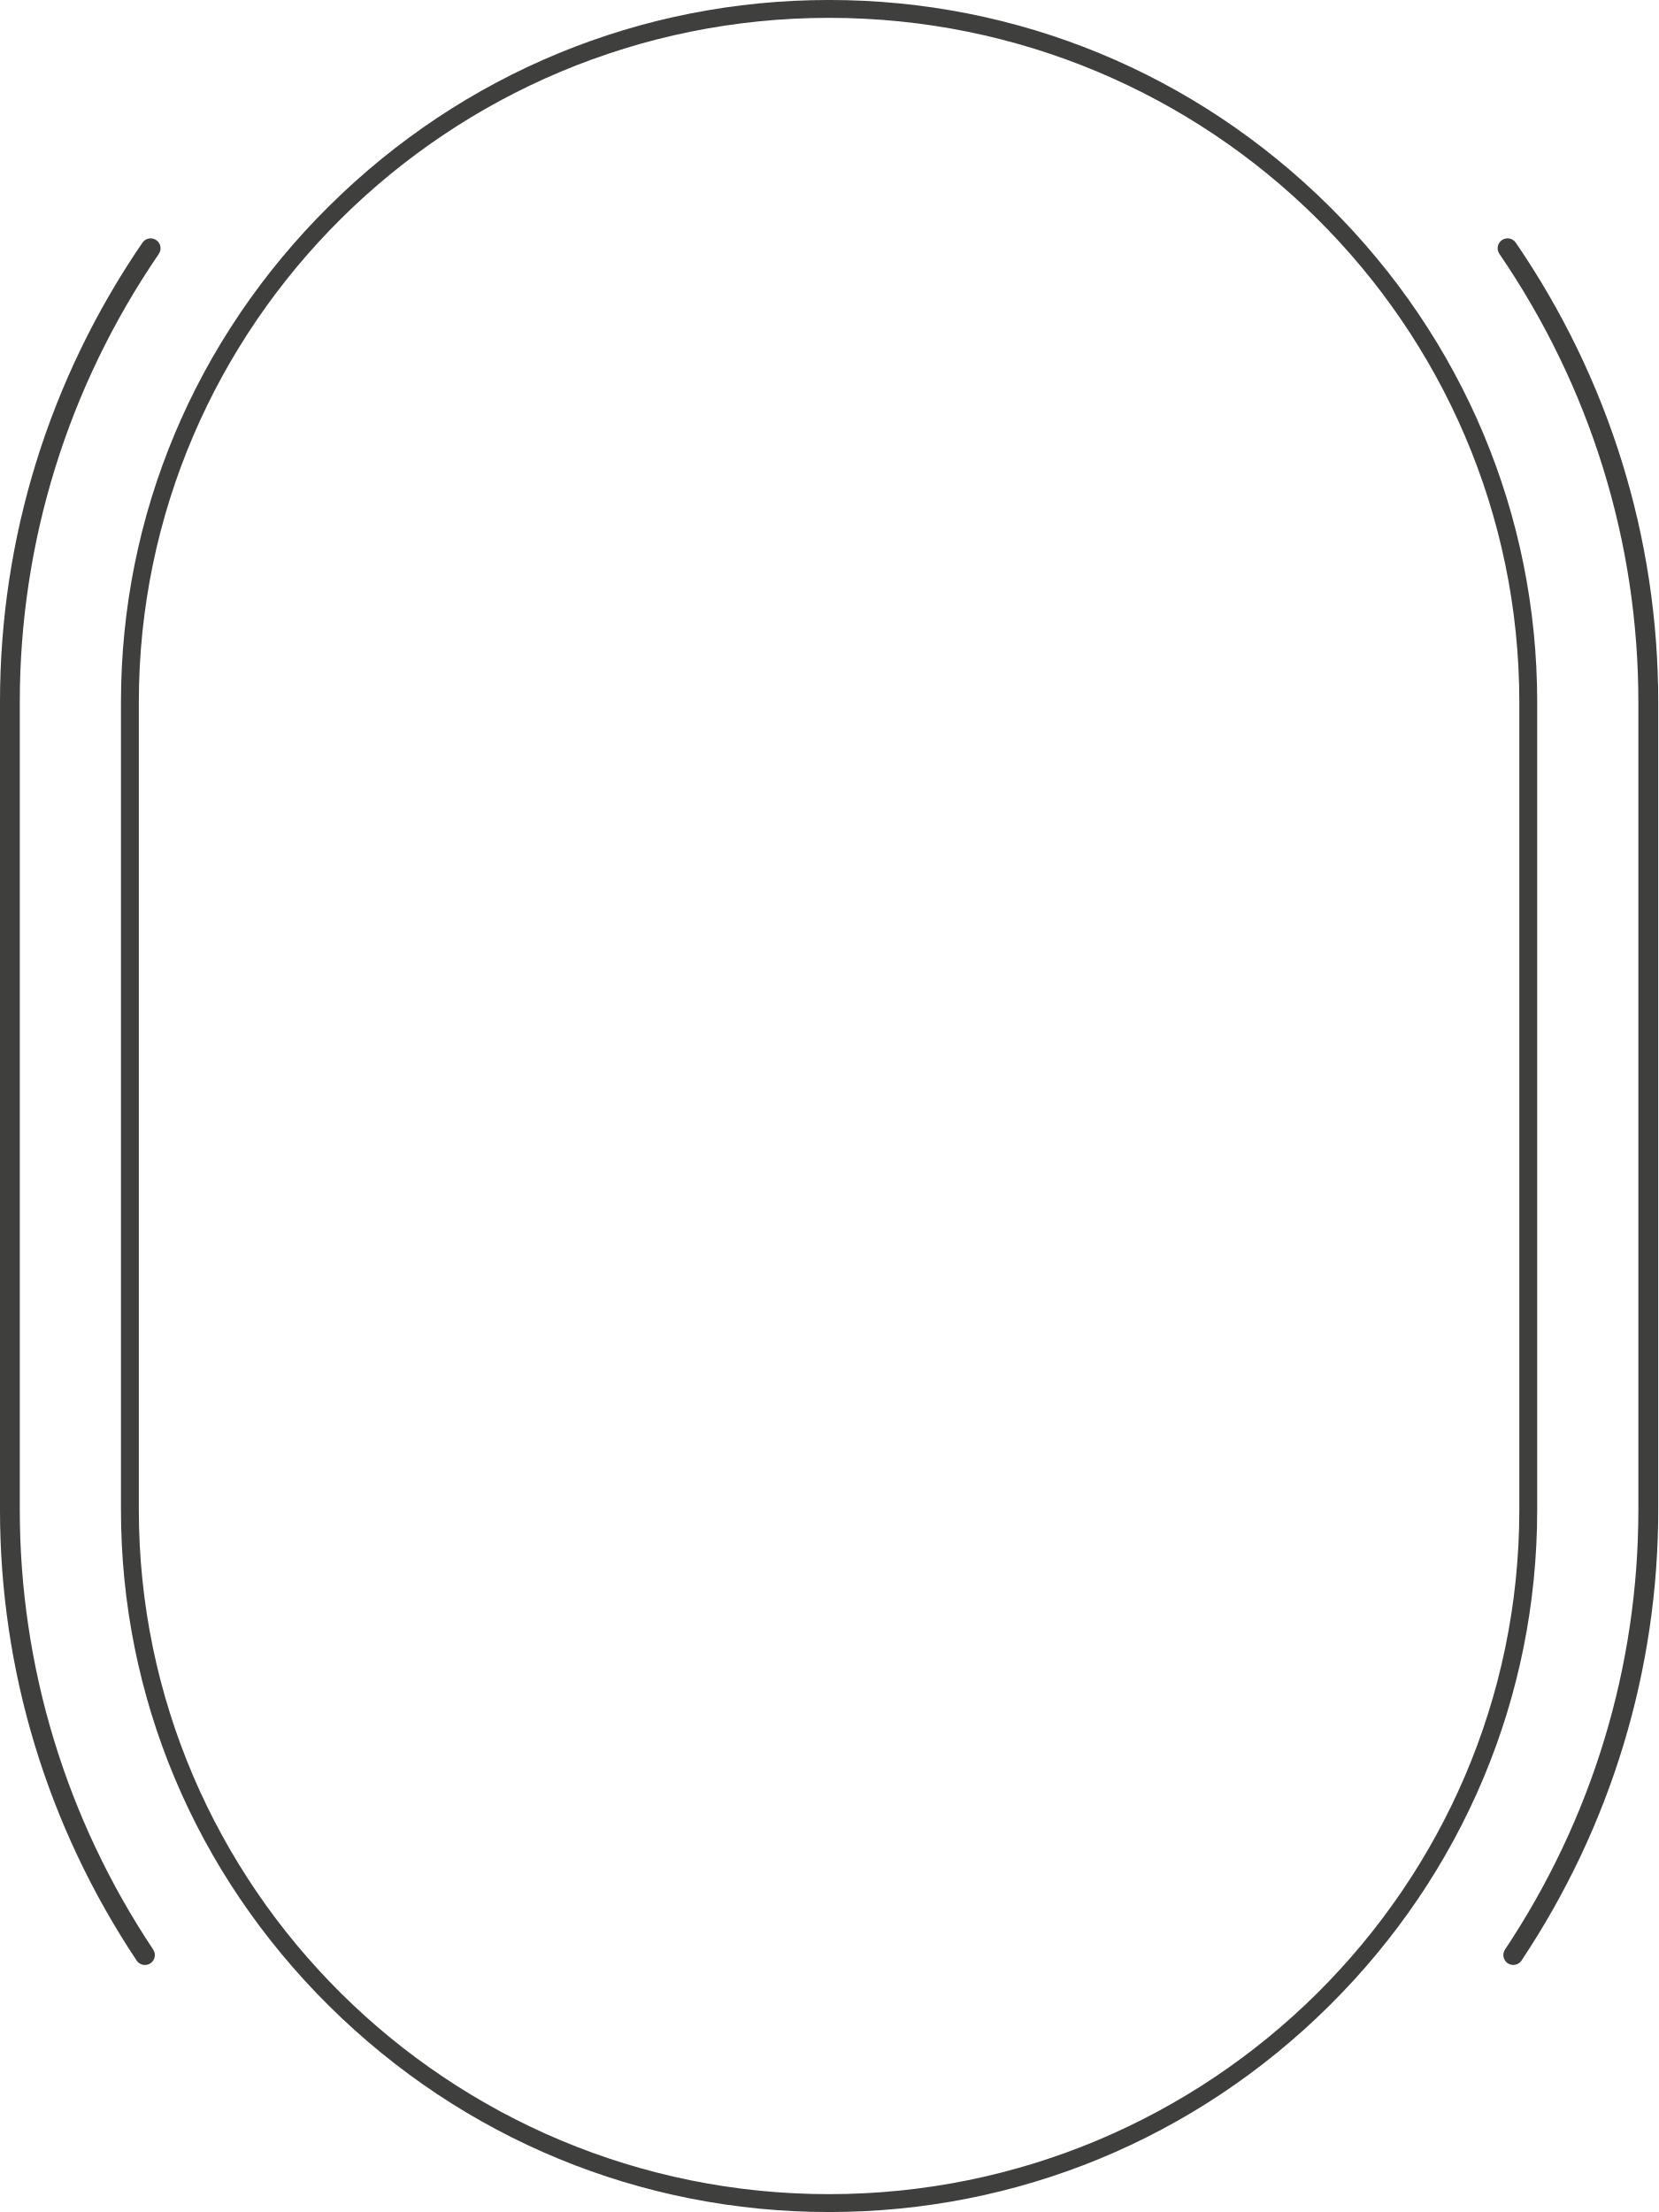
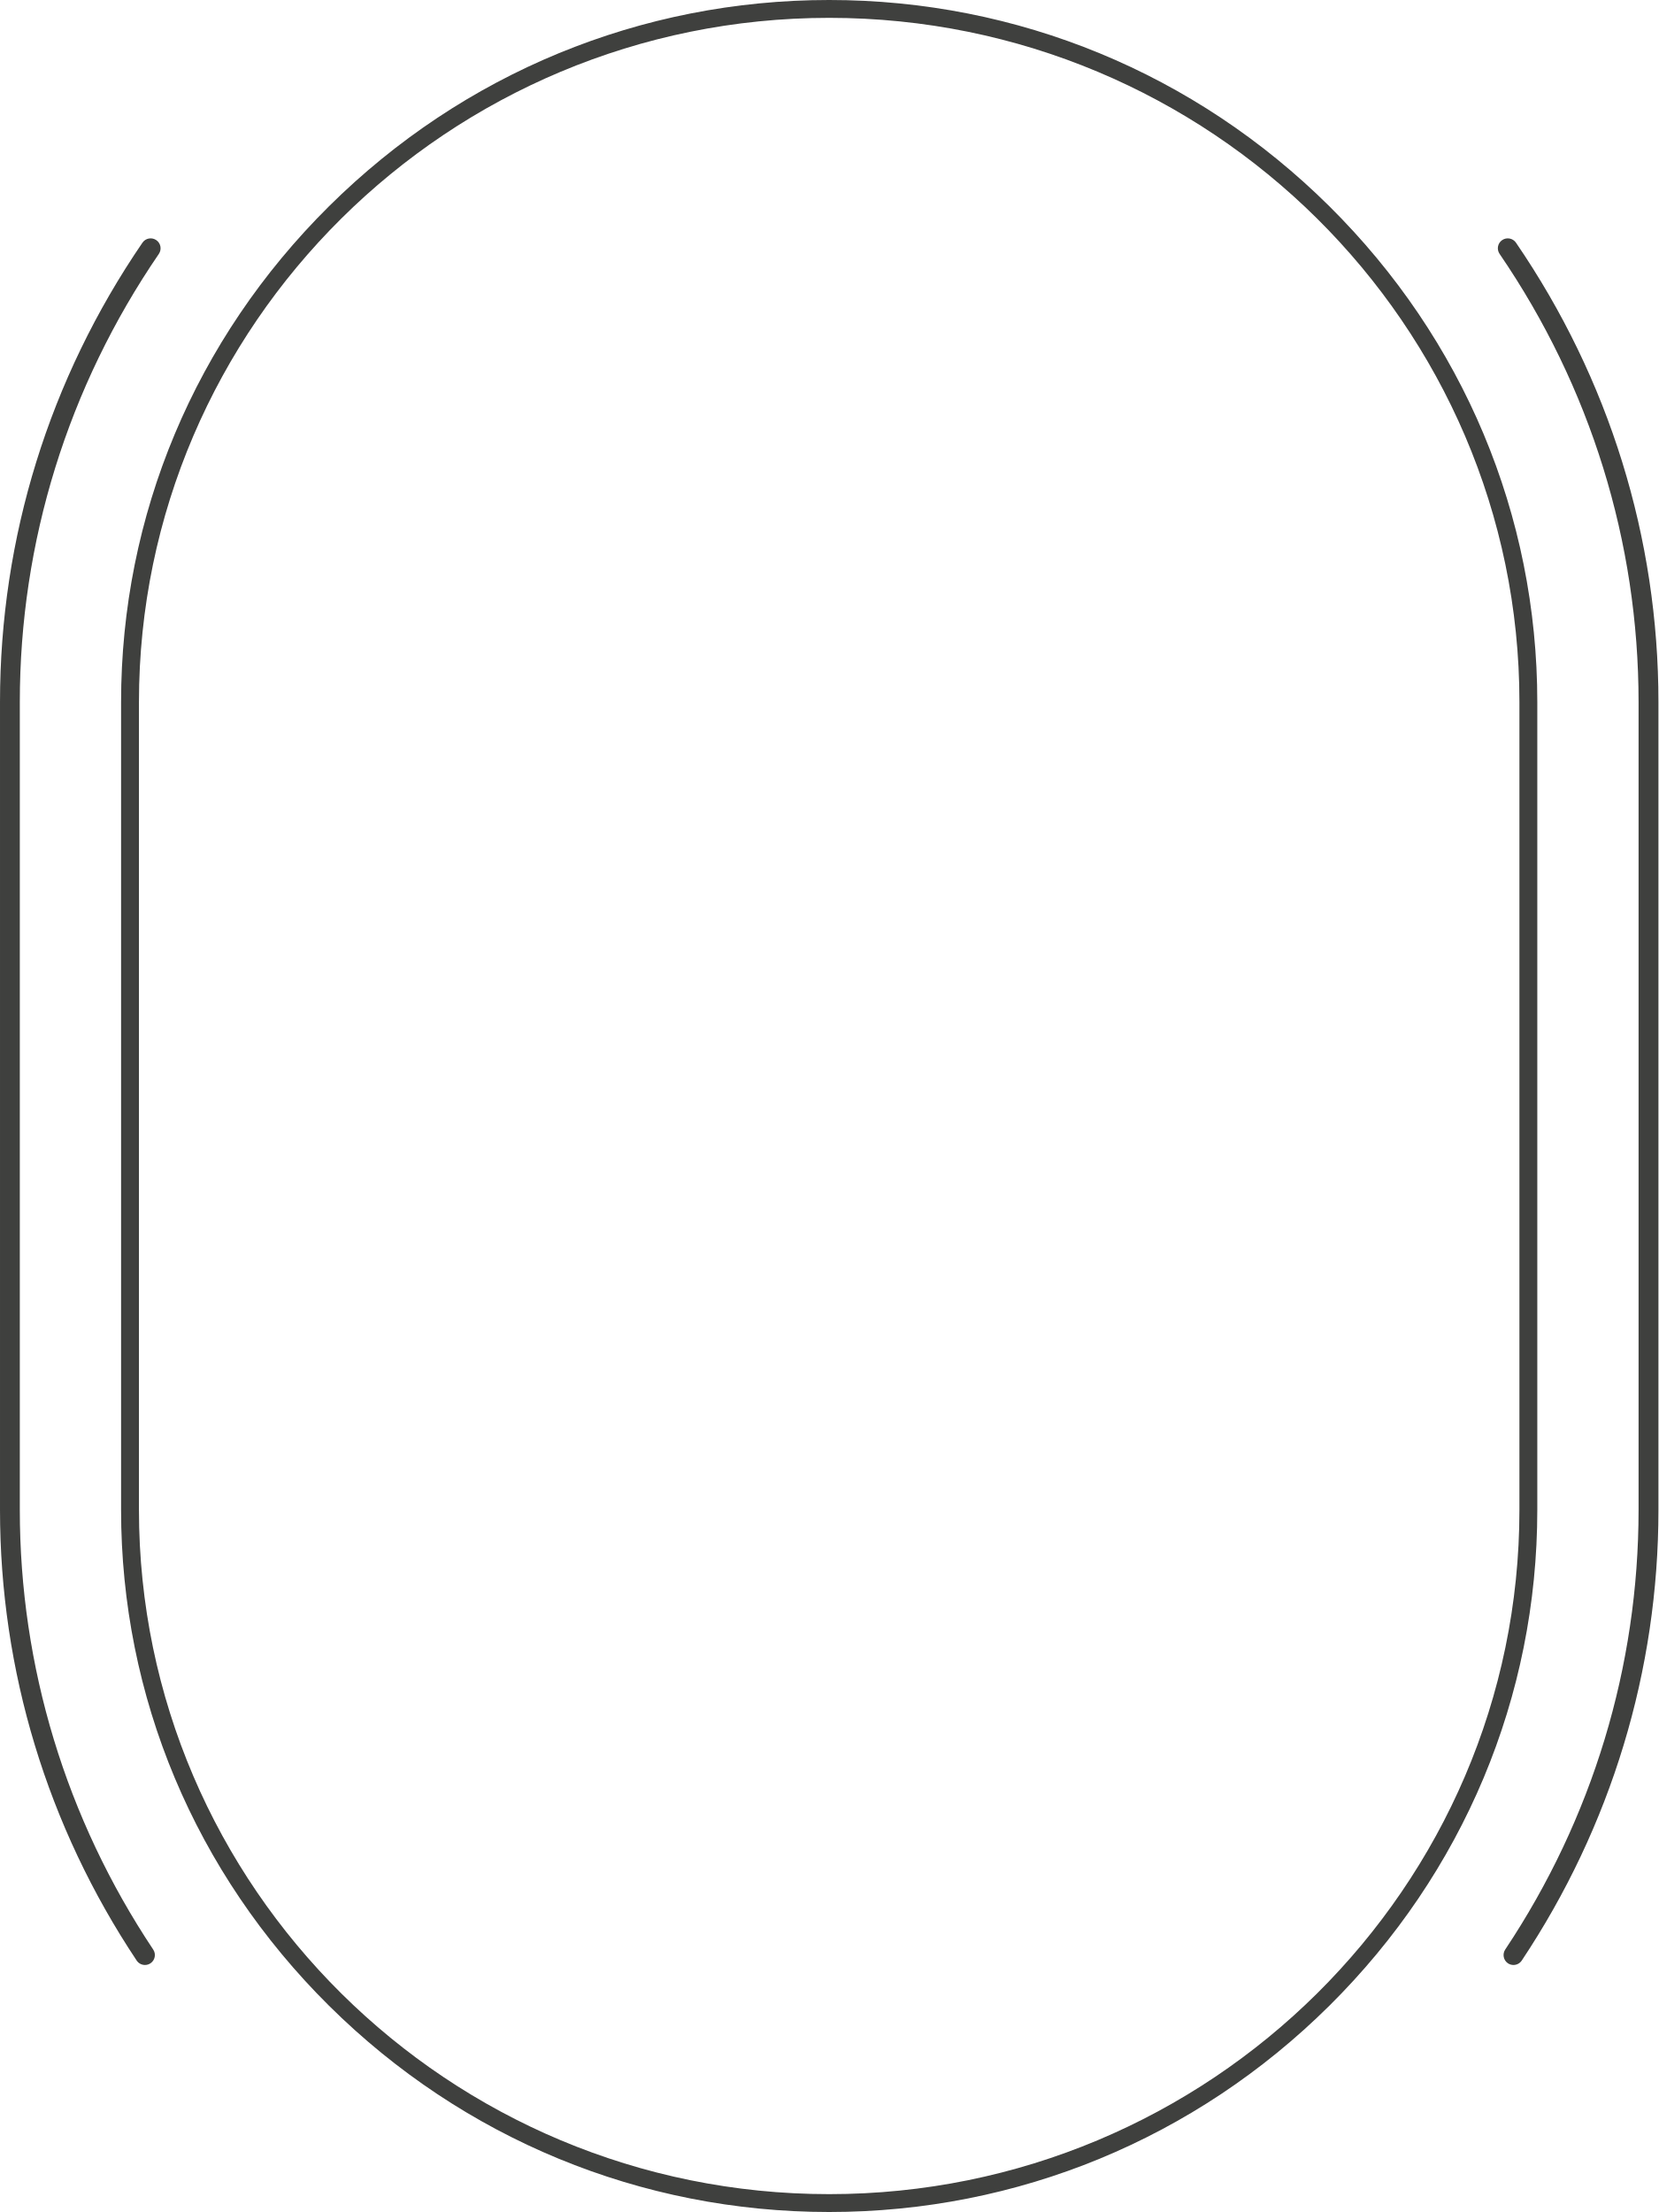
- <svg xmlns="http://www.w3.org/2000/svg" width="265.22mm" height="353.74mm" version="1.1" viewBox="0 0 265.22 353.74">
-   <g transform="translate(21.361 58.139)">
-     <g transform="matrix(.078672 0 0 -.078672 -1038.5 383.2)">
-       <path d="m16010 5116.6c-6.3 9.2-18.9 11.57-28.1 5.26-9.2-6.28-11.5-18.84-5.2-28.04 184.8-270.26 282.5-585.31 282.5-911.13v-1641.9c0-318.46-93.7-627.51-271.1-893.78-6.1-9.29-3.6-21.8 5.6-27.99 3.5-2.28 7.4-3.36 11.2-3.36 6.5 0 12.9 3.14 16.8 8.97 181.8 272.91 277.9 589.72 277.9 916.16v1641.9c0 333.98-100.1 656.91-289.6 933.91" fill="#3f403e" />
+ <svg xmlns="http://www.w3.org/2000/svg" width="265.217mm" height="353.742mm" viewBox="0 0 265.217 353.742" version="1.1" id="svg2597">
+   <defs id="defs2594" />
+   <g id="layer1" transform="translate(389.4642,208.8503)">
+     <g transform="matrix(0.07867157,0,0,-0.07867157,-1406.593,232.4901)" id="g268">
+       <path id="path270" style="fill:#3f403e;fill-opacity:1;fill-rule:nonzero;stroke:none" d="m 16010.4,5116.59 c -6.3,9.2 -18.9,11.57 -28.1,5.26 -9.2,-6.28 -11.5,-18.84 -5.2,-28.04 184.8,-270.26 282.5,-585.31 282.5,-911.13 V 2540.74 c 0,-318.46 -93.7,-627.51 -271.1,-893.78 -6.1,-9.29 -3.6,-21.8 5.6,-27.99 3.5,-2.28 7.4,-3.36 11.2,-3.36 6.5,0 12.9,3.14 16.8,8.97 181.8,272.91 277.9,589.72 277.9,916.16 v 1641.94 c 0,333.98 -100.1,656.91 -289.6,933.91" />
    </g>
-     <g transform="matrix(.063989 0 0 -.063989 -1038.5 383.2)">
-       <path d="m15945 3123.7v2018.7c0 400.58 120.2 787.93 347.5 1120.2 7.7 11.31 4.8 26.75-6.5 34.48-11.3 7.75-26.8 4.84-34.5-6.47-232.9-340.55-356-737.58-356-1148.2v-2018.7c0-401.36 118.1-790.85 341.6-1126.4 4.8-7.17 12.7-11.02 20.6-11.02 4.8 0 9.5 1.32 13.8 4.13 11.4 7.61 14.5 22.99 6.9 34.4-218.1 327.31-333.4 707.33-333.4 1098.9" fill="#3f403e" />
+     <g transform="matrix(0.06398931,0,0,-0.06398931,-1406.593,232.4901)" id="g272">
+       <path id="path274" style="fill:#3f403e;fill-opacity:1;fill-rule:nonzero;stroke:none" d="m 15944.8,3123.71 v 2018.66 c 0,400.58 120.2,787.93 347.5,1120.19 7.7,11.31 4.8,26.75 -6.5,34.48 -11.3,7.75 -26.8,4.84 -34.5,-6.47 -232.9,-340.55 -356,-737.58 -356,-1148.2 V 3123.71 c 0,-401.36 118.1,-790.85 341.6,-1126.38 4.8,-7.17 12.7,-11.02 20.6,-11.02 4.8,0 9.5,1.32 13.8,4.13 11.4,7.61 14.5,22.99 6.9,34.4 -218.1,327.31 -333.4,707.33 -333.4,1098.87" />
    </g>
-     <g transform="matrix(.077483 0 0 -.077483 -1038.5 383.2)">
-       <path d="m16263 2579.7c0-778.74-639.1-1412.3-1424.6-1412.3s-1424.6 633.55-1424.6 1412.3v1667.1c0 778.72 639.1 1412.3 1424.6 1412.3s1424.6-633.56 1424.6-1412.3zm36.9 1667.1c0 385.54-152.5 749.05-429.3 1023.6-276.9 274.45-643.4 425.59-1032.2 425.59s-755.3-151.14-1032.2-425.59c-276.8-274.5-429.3-638.01-429.3-1023.6v-1667.1c0-385.55 152.5-749.06 429.3-1023.6 276.9-274.46 643.4-425.61 1032.2-425.61s755.3 151.15 1032.2 425.61c276.8 274.49 429.3 638 429.3 1023.6v1667.1" fill="#3f403e" />
-     </g>
+     <path id="path278" style="fill:#3f403e;fill-opacity:1;fill-rule:nonzero;stroke:none;stroke-width:0.077" d="m -146.479,32.606 c 0,60.339 -49.519,109.429 -110.382,109.429 -60.863,0 -110.382,-49.089 -110.382,-109.429 V -96.567 c 0,-60.338 49.519,-109.428 110.382,-109.428 60.863,0 110.382,49.09 110.382,109.428 z m 2.859,-129.173 c 0,-29.873 -11.816,-58.039 -33.263,-79.308 -21.455,-21.265 -49.853,-32.976 -79.978,-32.976 -30.125,0 -58.523,11.711 -79.978,32.976 -21.447,21.269 -33.263,49.435 -33.263,79.308 V 32.606 c 0,29.874 11.816,58.039 33.263,79.308 21.455,21.266 49.853,32.978 79.978,32.978 30.125,0 58.523,-11.712 79.978,-32.978 21.447,-21.268 33.263,-49.434 33.263,-79.308 V -96.567" />
  </g>
</svg>
